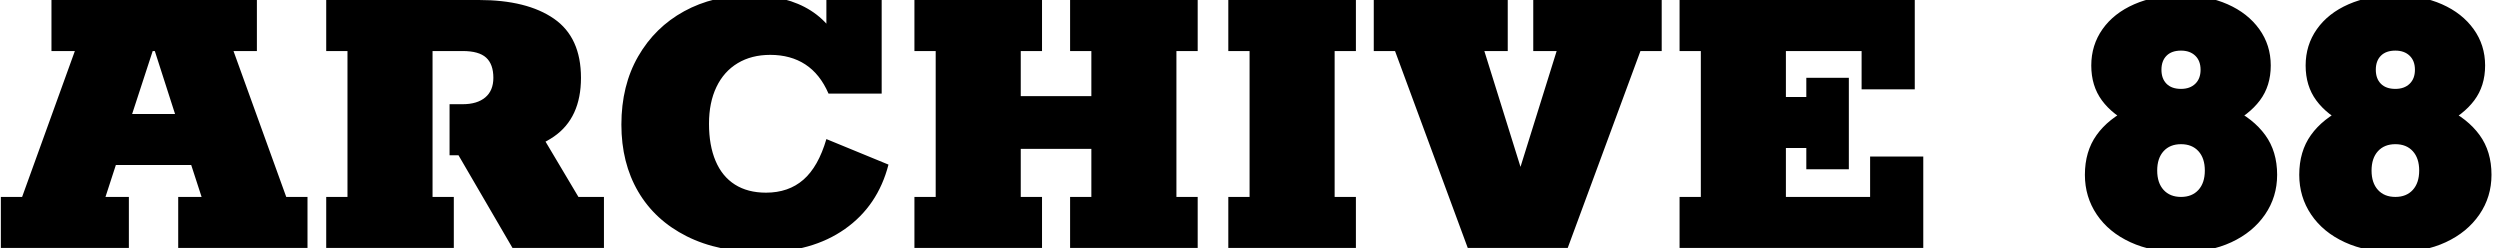
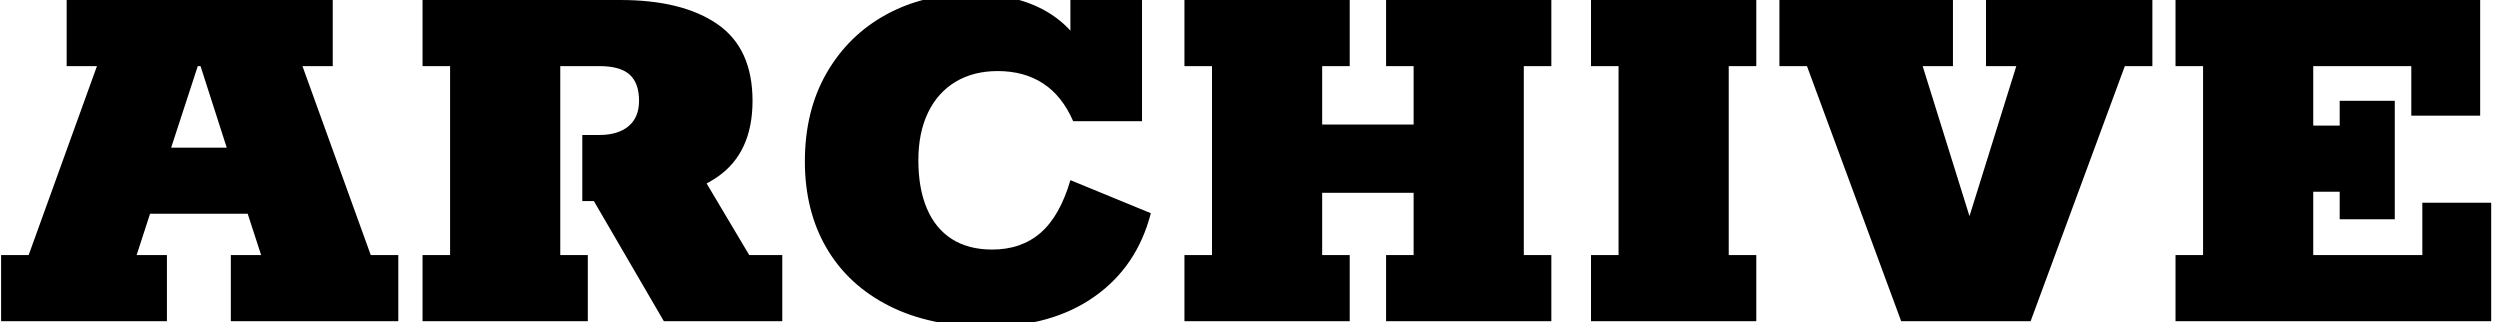
- <svg xmlns="http://www.w3.org/2000/svg" viewBox="0 0 587.8 58.3" fill="currentColor" role="img" aria-label="Archive 88">
-   <path d="M0.2 58.3V46.3H5.2L17.6 12H12.1V-0H60.4V12H54.9L67.3 46.3H72.3V58.3H41.9V46.3H47.4L43.4 34L49.3 38.8H22.9L28.8 34L24.8 46.3H30.3V58.3ZM29.5 31.6 26.4 26.8H45.8L42.7 31.6L36.4 12H35.9ZM76.7 58.3V46.3H81.7V12H76.7V-0H112.6Q123.9 -0 130.25 4.4Q136.6 8.8 136.6 18.3Q136.6 27.7 130.25 32.1Q123.9 36.5 112.6 36.5H110.5L126.6 30.5L136 46.3H142V58.3H120.5L107.8 36.5H105.7V24.5H108.8Q112.2 24.5 114.1 22.9Q116 21.3 116 18.3Q116 15.1 114.3 13.55Q112.6 12 108.8 12H101.7V46.3H106.7V58.3ZM179.3 59.3Q168.9 59.3 161.45 55.55Q154 51.8 150.05 45.05Q146.1 38.3 146.1 29.3Q146.1 20.1 150.05 13.25Q154 6.4 160.85 2.65Q167.7 -1.1 176.4 -1.1Q185 -1.1 190.65 2.5Q196.3 6.1 198.9 13.5L194.3 10.5V-0H207.3V22H194.8Q192.8 17.4 189.35 15.15Q185.9 12.9 181.1 12.9Q176.7 12.9 173.45 14.85Q170.2 16.8 168.45 20.45Q166.7 24.1 166.7 29.1Q166.7 34.2 168.25 37.85Q169.8 41.5 172.8 43.4Q175.8 45.3 180.1 45.3Q185.4 45.3 188.9 42.25Q192.4 39.2 194.3 32.7L208.9 38.7Q206.4 48.4 198.65 53.85Q190.9 59.3 179.3 59.3ZM215 58.3V46.3H220V12H215V-0H245V12H240V22.6H256.6V12H251.6V-0H281.6V12H276.6V46.3H281.6V58.3H251.6V46.3H256.6V35H240V46.3H245V58.3ZM288.8 58.3V46.3H293.8V12H288.8V-0H318.8V12H313.8V46.3H318.8V58.3ZM345.1 58.3 328 12H323V-0H354.5V12H349L358.8 43.4H356.2L366 12H360.5V-0H390.7V12H385.7L368.6 58.3ZM394.9 58.3V46.3H399.9V12H394.9V-0H450.2V21H437.7V12H419.9V22.8H424.7V18.3H434.7V39.8H424.7V34.8H419.9V46.3H439.7V36.8H452.2V58.3ZM512.8 59.3Q506 59.3 500.9 56.95Q495.8 54.6 493 50.45Q490.2 46.3 490.2 41.1Q490.2 35.6 492.95 31.75Q495.7 27.9 500.9 25.4L501.4 29.3Q496.7 27 494.2 23.6Q491.7 20.2 491.7 15.4Q491.7 10.6 494.35 6.85Q497 3.1 501.8 1Q506.6 -1.1 512.8 -1.1Q519 -1.1 523.75 1Q528.5 3.1 531.2 6.85Q533.9 10.6 533.9 15.4Q533.9 20.2 531.35 23.6Q528.8 27 524.1 29.3L524.6 25.4Q529.8 27.9 532.6 31.75Q535.4 35.6 535.4 41.1Q535.4 46.3 532.55 50.45Q529.7 54.6 524.65 56.95Q519.6 59.3 512.8 59.3ZM507.2 40.1Q507.2 43 508.7 44.65Q510.2 46.3 512.8 46.3Q515.4 46.3 516.9 44.65Q518.4 43 518.4 40.1Q518.4 37.2 516.9 35.55Q515.4 33.9 512.8 33.9Q510.2 33.9 508.7 35.55Q507.2 37.2 507.2 40.1ZM508.2 16.4Q508.2 18.5 509.4 19.7Q510.6 20.9 512.8 20.9Q514.9 20.9 516.15 19.7Q517.4 18.5 517.4 16.4Q517.4 14.3 516.15 13.1Q514.9 11.9 512.8 11.9Q510.6 11.9 509.4 13.1Q508.2 14.3 508.2 16.4ZM563.2 59.3Q556.4 59.3 551.3 56.95Q546.2 54.6 543.4 50.45Q540.6 46.3 540.6 41.1Q540.6 35.6 543.35 31.75Q546.1 27.9 551.3 25.4L551.8 29.3Q547.1 27 544.6 23.6Q542.1 20.2 542.1 15.4Q542.1 10.6 544.75 6.85Q547.4 3.1 552.2 1Q557 -1.1 563.2 -1.1Q569.4 -1.1 574.15 1Q578.9 3.1 581.6 6.85Q584.3 10.6 584.3 15.4Q584.3 20.2 581.75 23.6Q579.2 27 574.5 29.3L575 25.4Q580.2 27.9 583 31.75Q585.8 35.6 585.8 41.1Q585.8 46.3 582.95 50.45Q580.1 54.6 575.05 56.95Q570 59.3 563.2 59.3ZM557.6 40.1Q557.6 43 559.1 44.65Q560.6 46.3 563.2 46.3Q565.8 46.3 567.3 44.65Q568.8 43 568.8 40.1Q568.8 37.2 567.3 35.55Q565.8 33.9 563.2 33.9Q560.6 33.9 559.1 35.55Q557.6 37.2 557.6 40.1ZM558.6 16.4Q558.6 18.5 559.8 19.7Q561 20.9 563.2 20.9Q565.3 20.9 566.55 19.7Q567.8 18.5 567.8 16.4Q567.8 14.3 566.55 13.1Q565.3 11.9 563.2 11.9Q561 11.9 559.8 13.1Q558.6 14.3 558.6 16.4Z" />
+ <svg xmlns="http://www.w3.org/2000/svg" viewBox="0 0 453.8 58.3" fill="currentColor" role="img" aria-label="Archive">
+   <path d="M0.2 58.3V46.3H5.2L17.6 12H12.1V-0H60.4V12H54.9L67.3 46.3H72.3V58.3H41.9V46.3H47.4L43.4 34L49.3 38.8H22.9L28.8 34L24.8 46.3H30.3V58.3ZM29.5 31.6 26.4 26.8H45.8L42.7 31.6L36.4 12H35.9ZM76.7 58.3V46.3H81.7V12H76.7V-0H112.6Q123.9 -0 130.25 4.4Q136.6 8.8 136.6 18.3Q136.6 27.7 130.25 32.1Q123.9 36.5 112.6 36.5H110.5L126.6 30.5L136 46.3H142V58.3H120.5L107.8 36.5H105.7V24.5H108.8Q112.2 24.5 114.1 22.9Q116 21.3 116 18.3Q116 15.1 114.3 13.55Q112.6 12 108.8 12H101.7V46.3H106.7V58.3ZM179.3 59.3Q168.9 59.3 161.45 55.55Q154 51.8 150.05 45.05Q146.1 38.3 146.1 29.3Q146.1 20.1 150.05 13.25Q154 6.4 160.85 2.65Q167.7 -1.1 176.4 -1.1Q185 -1.1 190.65 2.5Q196.3 6.1 198.9 13.5L194.3 10.5V-0H207.3V22H194.8Q192.8 17.4 189.35 15.15Q185.9 12.9 181.1 12.9Q176.7 12.9 173.45 14.85Q170.2 16.8 168.45 20.45Q166.7 24.1 166.7 29.1Q166.7 34.2 168.25 37.85Q169.8 41.5 172.8 43.4Q175.8 45.3 180.1 45.3Q185.4 45.3 188.9 42.25Q192.4 39.2 194.3 32.7L208.9 38.7Q206.4 48.4 198.65 53.85Q190.9 59.3 179.3 59.3ZM215 58.3V46.3H220V12H215V-0H245V12H240V22.6H256.6V12H251.6V-0H281.6V12H276.6V46.3H281.6V58.3H251.6V46.3H256.6V35H240V46.3H245V58.3ZM288.8 58.3V46.3H293.8V12H288.8V-0H318.8V12H313.8V46.3H318.8V58.3ZM345.1 58.3 328 12H323V-0H354.5V12H349L358.8 43.4H356.2L366 12H360.5V-0H390.7V12H385.7L368.6 58.3ZM394.9 58.3V46.3H399.9V12H394.9V-0H450.2V21H437.7V12H419.9V22.8H424.7V18.3H434.7V39.8H424.7V34.8H419.9V46.3H439.7V36.8H452.2V58.3Z" />
</svg>
